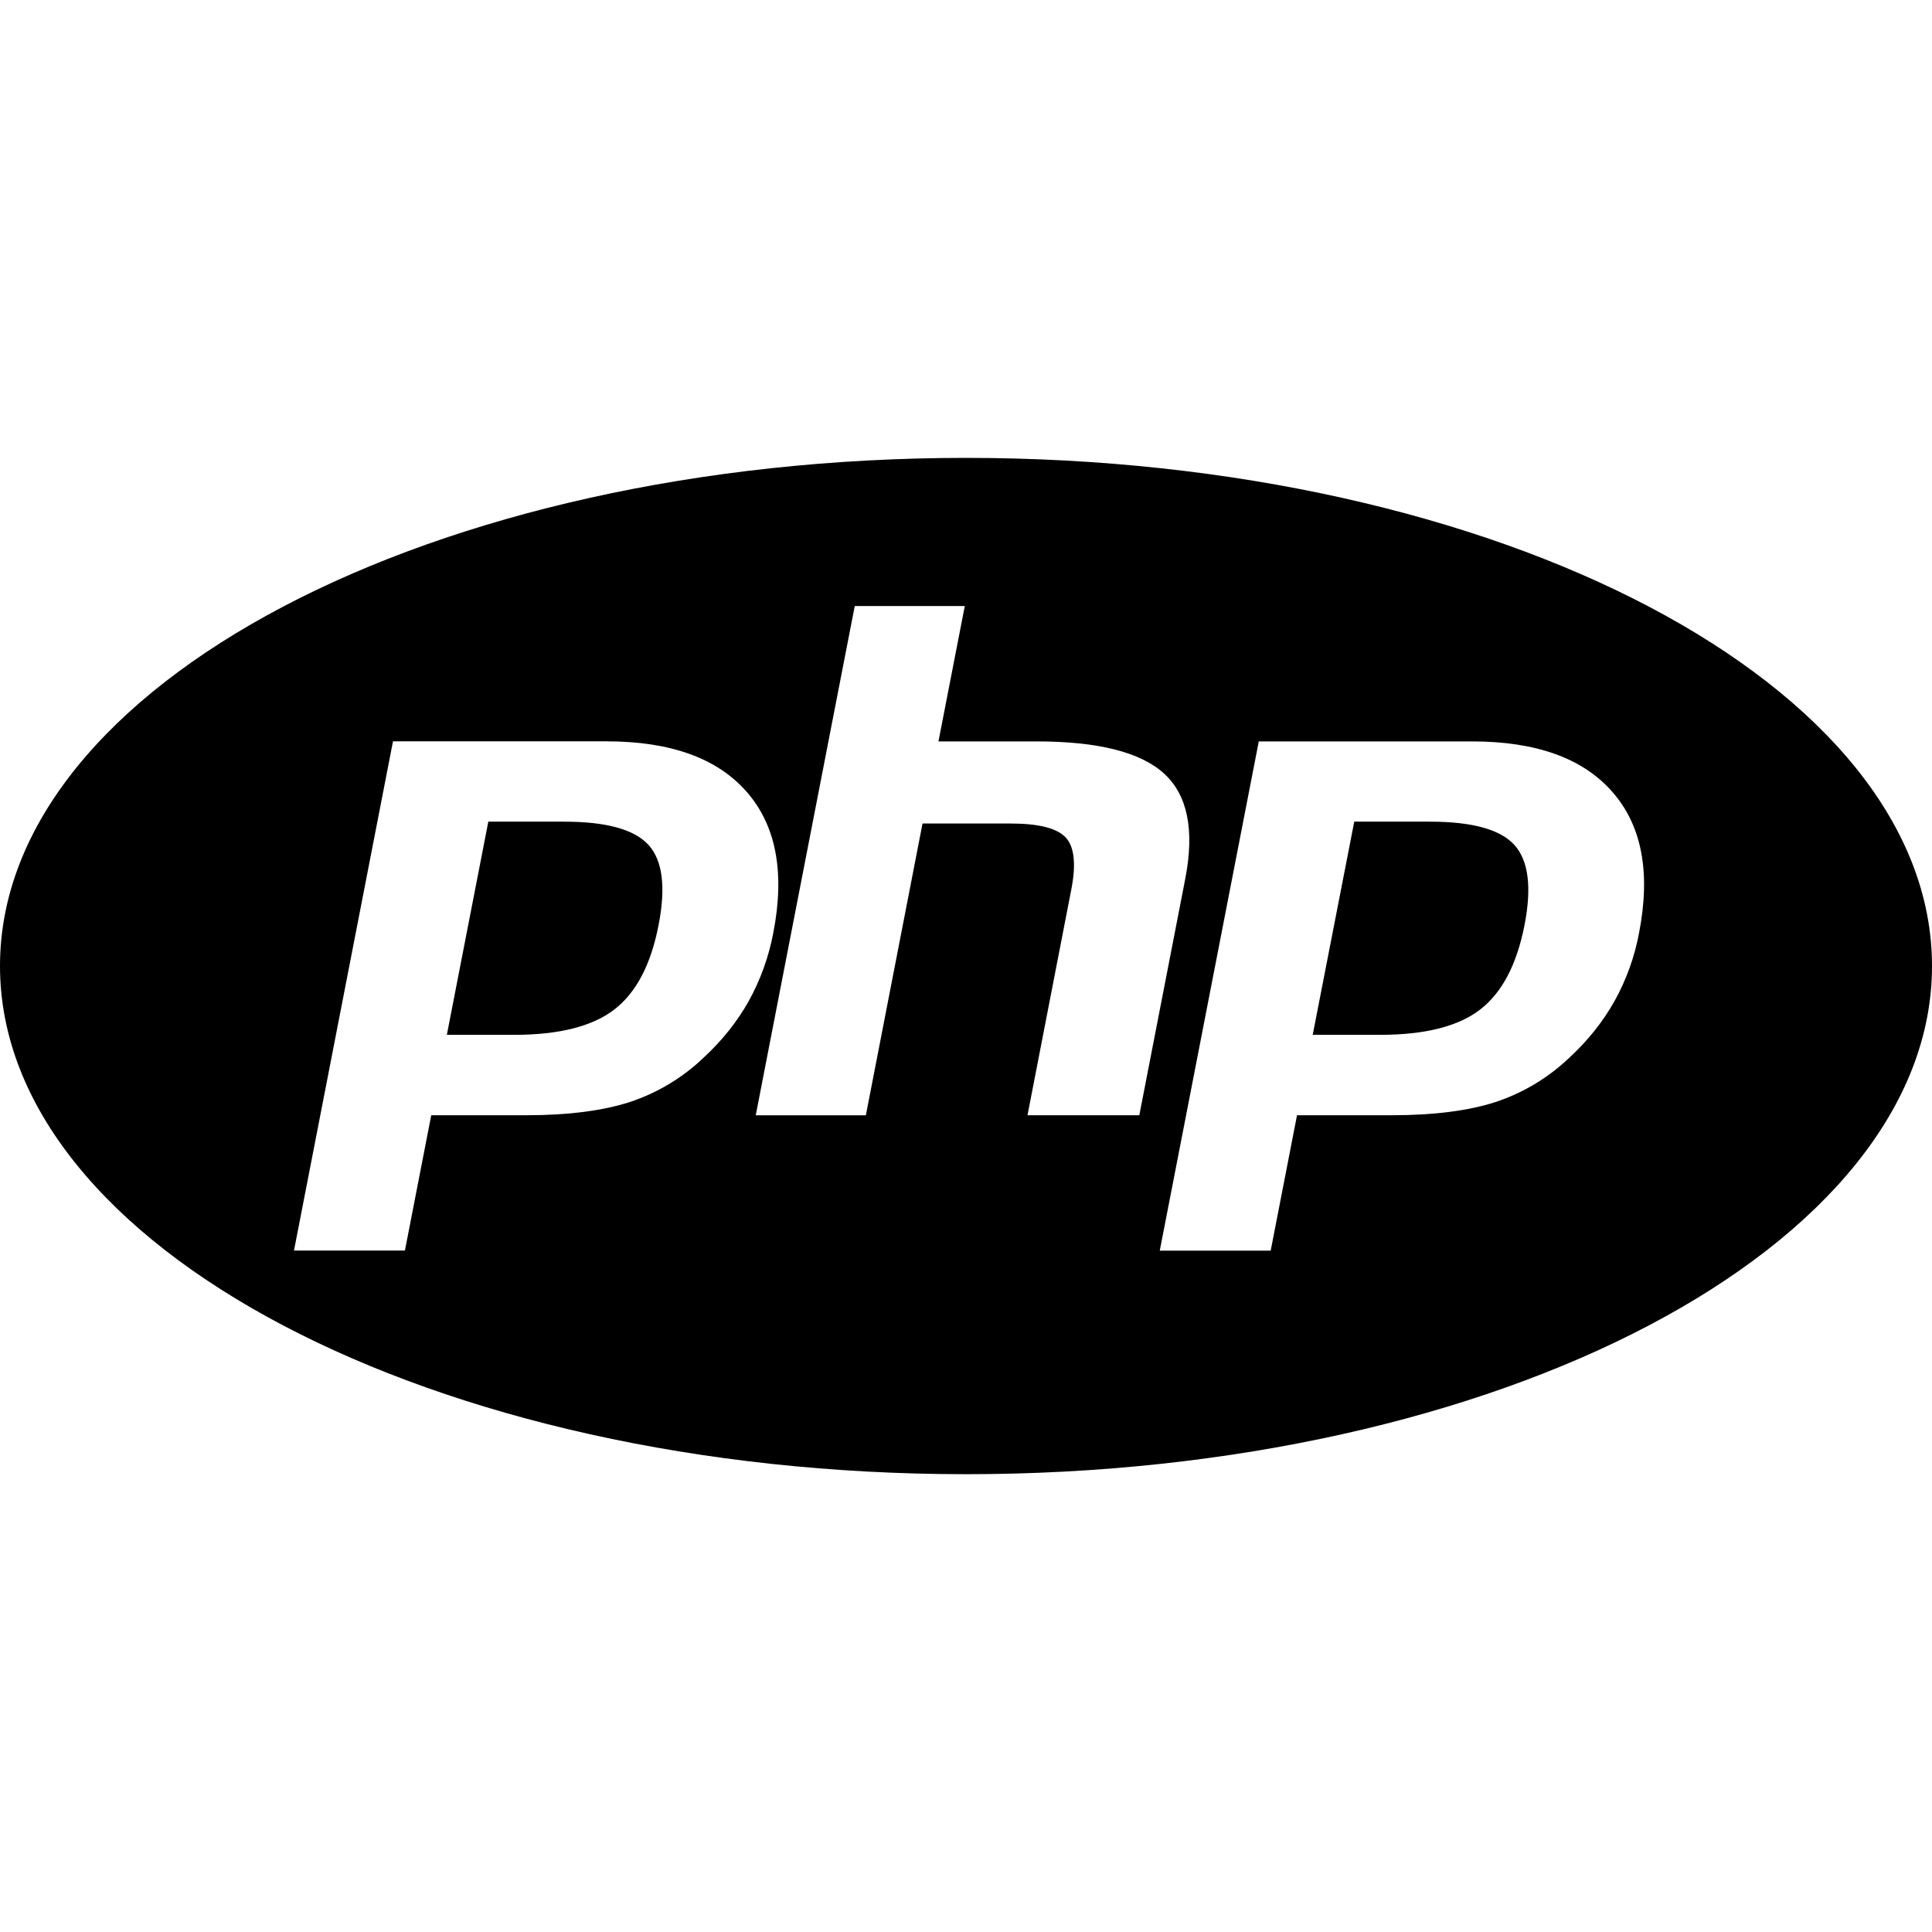
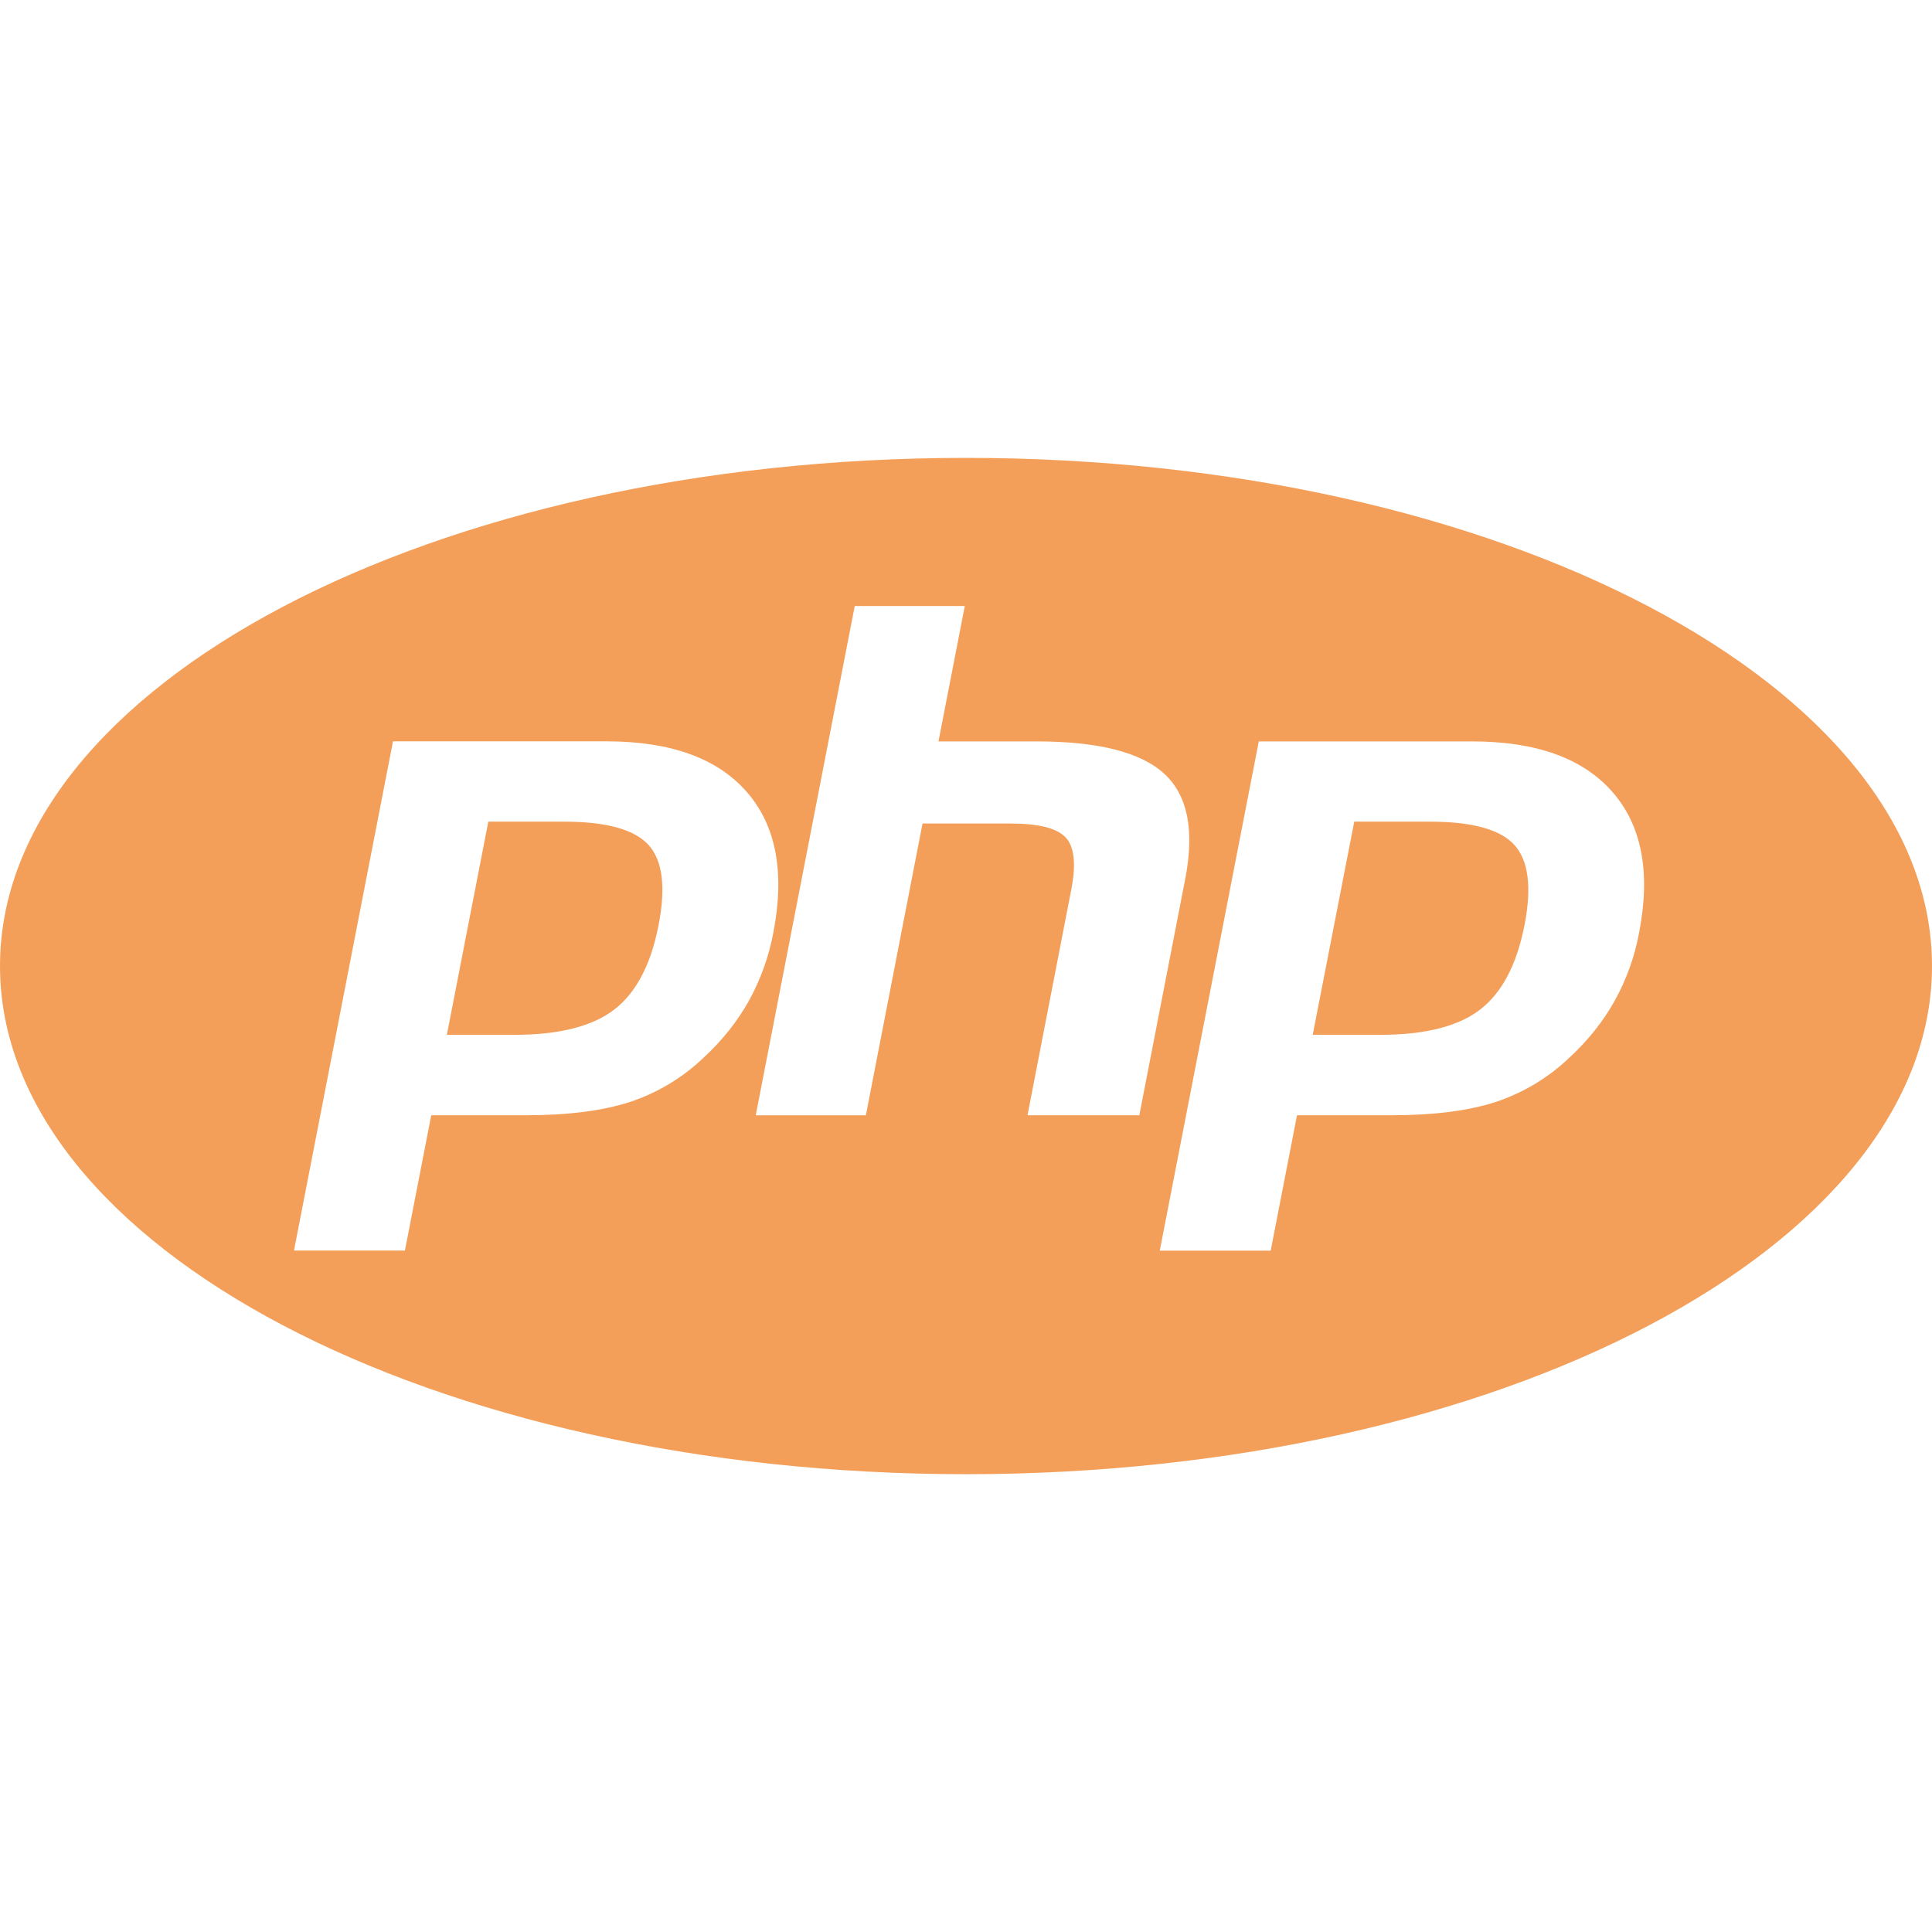
<svg xmlns="http://www.w3.org/2000/svg" role="img" viewBox="0 0 24 24">
-   <path d="M7.01 10.207h-.944l-.515 2.648h.838c.556 0 .97-.105 1.242-.314.272-.21.455-.559.55-1.049.092-.47.05-.802-.124-.995-.175-.193-.523-.29-1.047-.29zM12 5.688C5.373 5.688 0 8.514 0 12s5.373 6.313 12 6.313S24 15.486 24 12c0-3.486-5.373-6.312-12-6.312zm-3.26 7.451c-.261.25-.575.438-.917.551-.336.108-.765.164-1.285.164H5.357l-.327 1.681H3.652l1.23-6.326h2.65c.797 0 1.378.209 1.744.628.366.418.476 1.002.33 1.752a2.836 2.836 0 0 1-.305.847c-.143.255-.33.49-.561.703zm4.024.715l.543-2.799c.063-.318.039-.536-.068-.651-.107-.116-.336-.174-.687-.174H11.46l-.704 3.625H9.388l1.23-6.327h1.367l-.327 1.682h1.218c.767 0 1.295.134 1.586.401s.378.7.263 1.299l-.572 2.944h-1.389zm7.597-2.265a2.782 2.782 0 0 1-.305.847c-.143.255-.33.49-.561.703a2.44 2.44 0 0 1-.917.551c-.336.108-.765.164-1.286.164h-1.18l-.327 1.682h-1.378l1.23-6.326h2.649c.797 0 1.378.209 1.744.628.366.417.477 1.001.331 1.751zM17.766 10.207h-.943l-.516 2.648h.838c.557 0 .971-.105 1.242-.314.272-.21.455-.559.551-1.049.092-.47.049-.802-.125-.995s-.524-.29-1.047-.29z" />
+   <path fill="#F39F5A" d="M7.01 10.207h-.944l-.515 2.648h.838c.556 0 .97-.105 1.242-.314.272-.21.455-.559.55-1.049.092-.47.05-.802-.124-.995-.175-.193-.523-.29-1.047-.29zM12 5.688C5.373 5.688 0 8.514 0 12s5.373 6.313 12 6.313S24 15.486 24 12c0-3.486-5.373-6.312-12-6.312zm-3.26 7.451c-.261.25-.575.438-.917.551-.336.108-.765.164-1.285.164H5.357l-.327 1.681H3.652l1.23-6.326h2.65c.797 0 1.378.209 1.744.628.366.418.476 1.002.33 1.752a2.836 2.836 0 0 1-.305.847c-.143.255-.33.49-.561.703zm4.024.715l.543-2.799c.063-.318.039-.536-.068-.651-.107-.116-.336-.174-.687-.174H11.46l-.704 3.625H9.388l1.23-6.327h1.367l-.327 1.682h1.218c.767 0 1.295.134 1.586.401s.378.7.263 1.299l-.572 2.944h-1.389zm7.597-2.265a2.782 2.782 0 0 1-.305.847c-.143.255-.33.49-.561.703a2.44 2.44 0 0 1-.917.551c-.336.108-.765.164-1.286.164h-1.18l-.327 1.682h-1.378l1.23-6.326h2.649c.797 0 1.378.209 1.744.628.366.417.477 1.001.331 1.751zM17.766 10.207h-.943l-.516 2.648h.838c.557 0 .971-.105 1.242-.314.272-.21.455-.559.551-1.049.092-.47.049-.802-.125-.995s-.524-.29-1.047-.29z" />
</svg>
